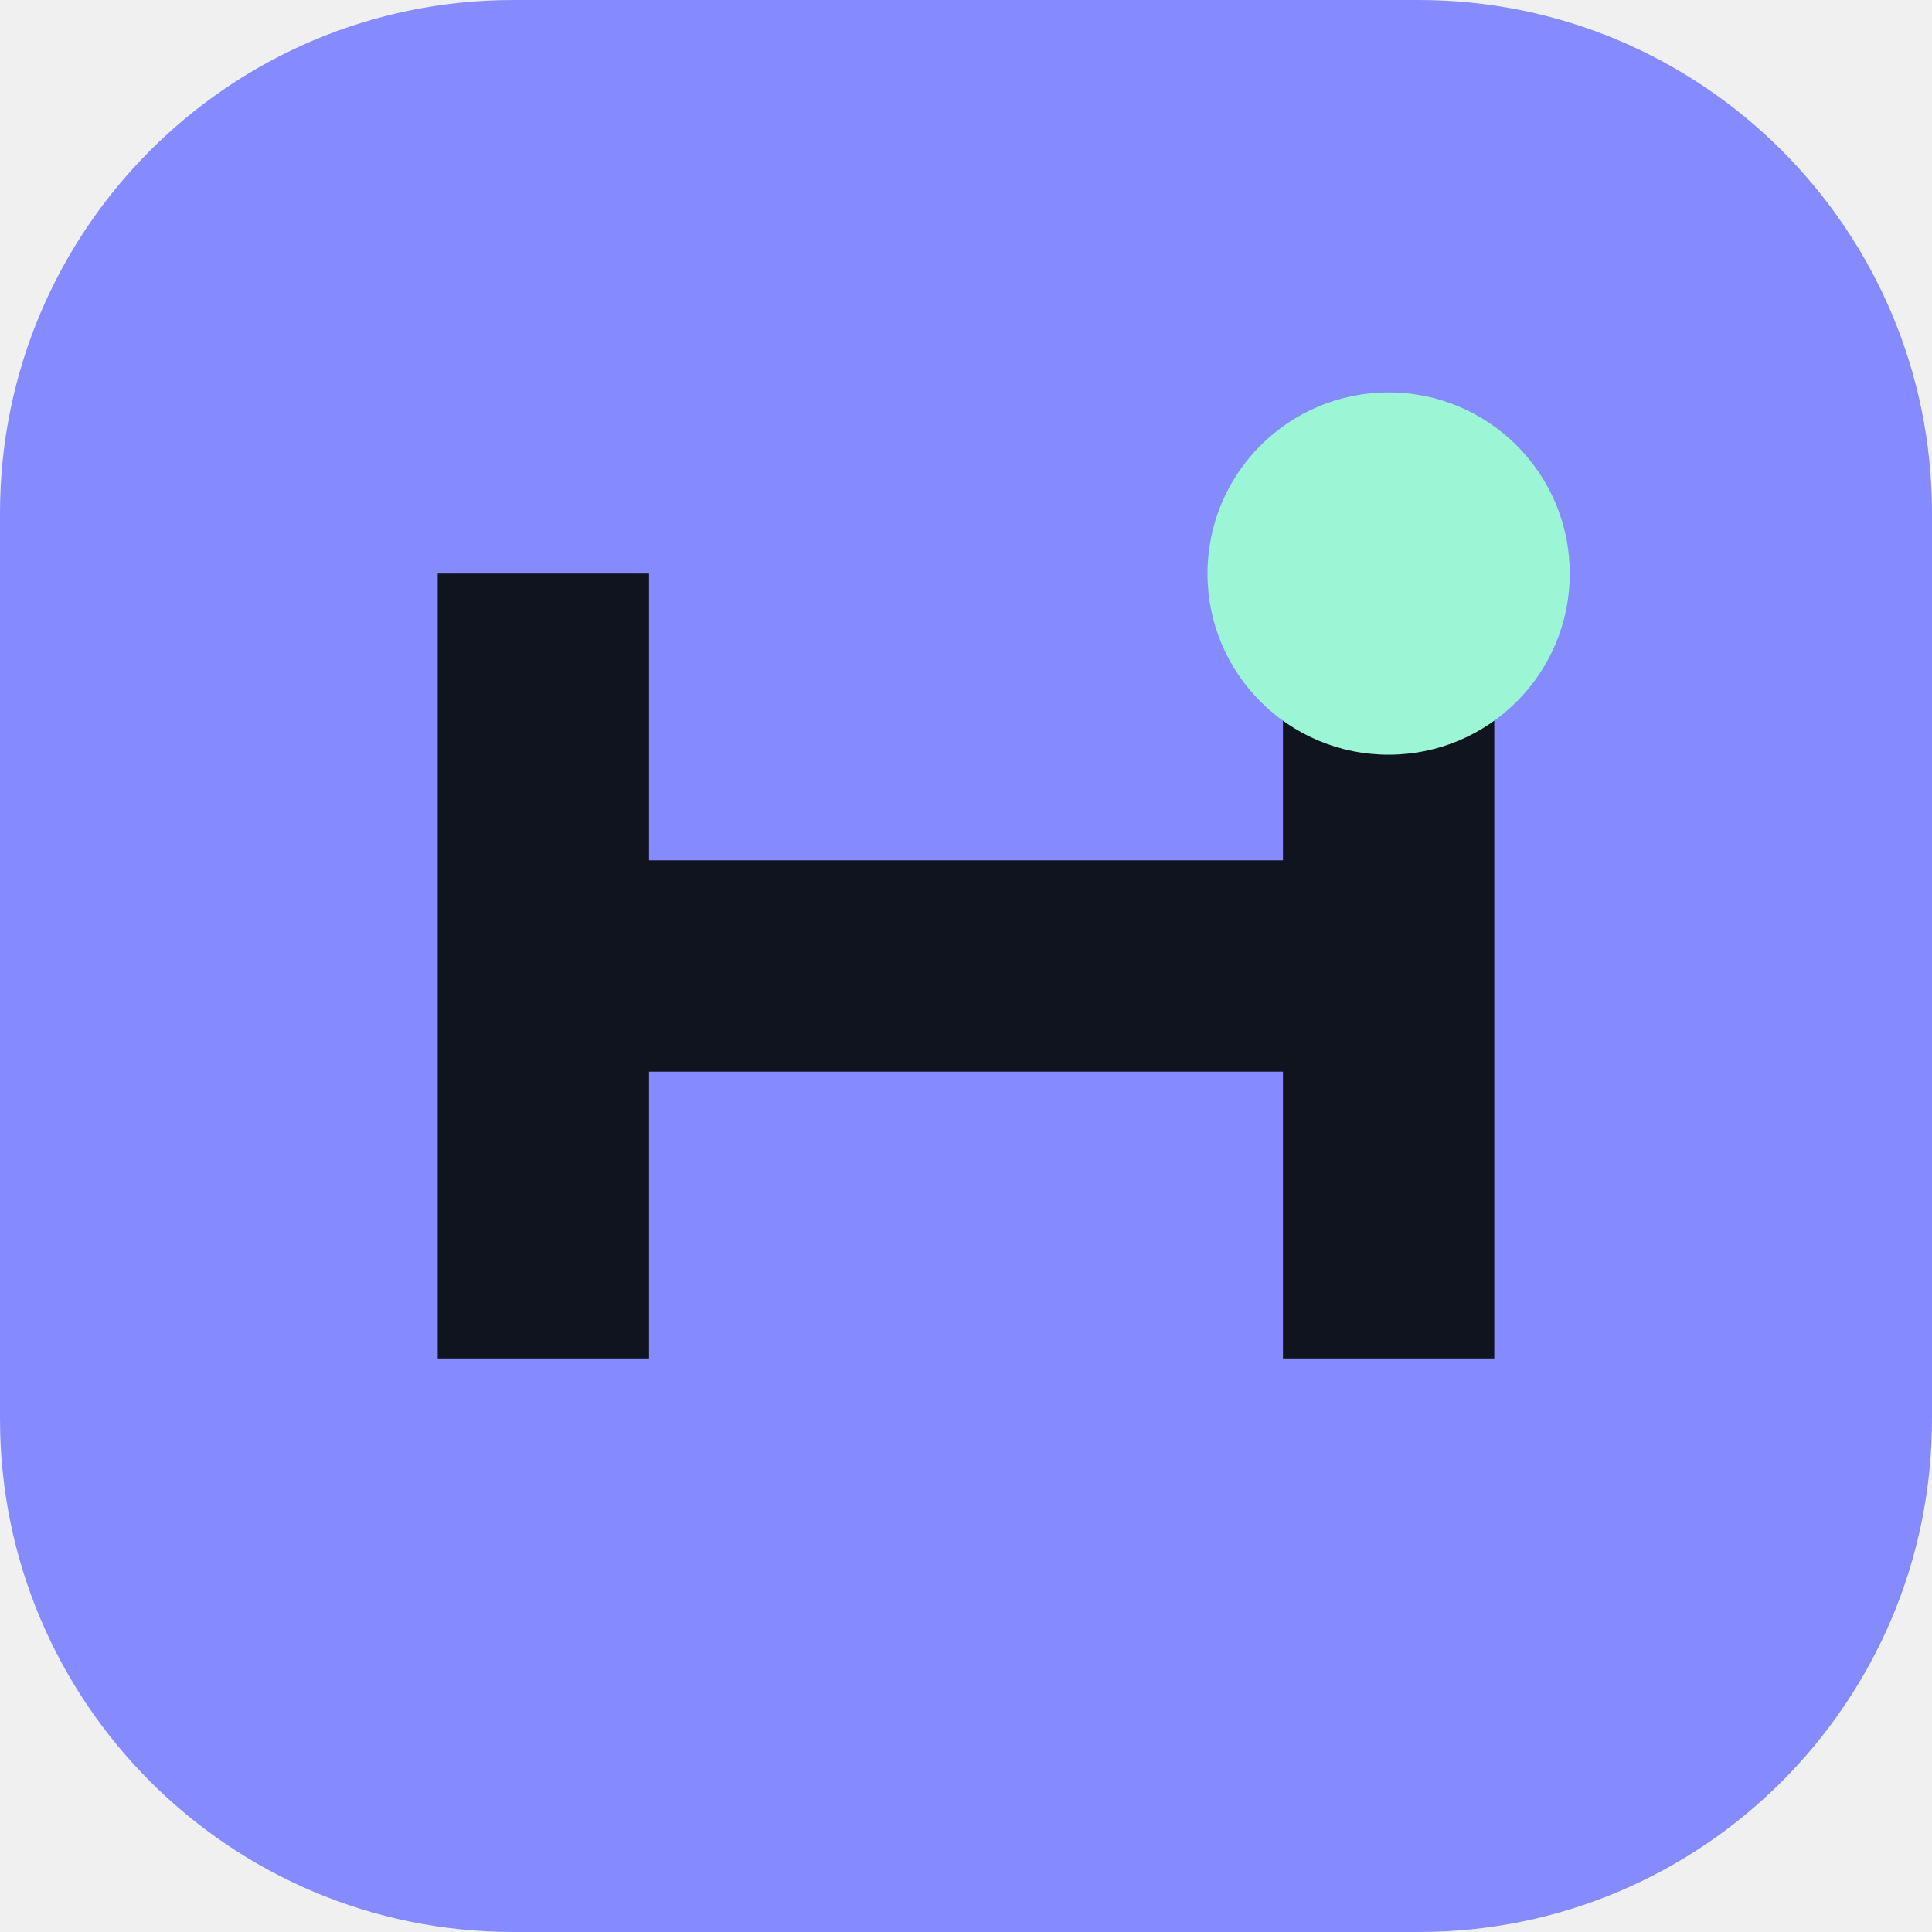
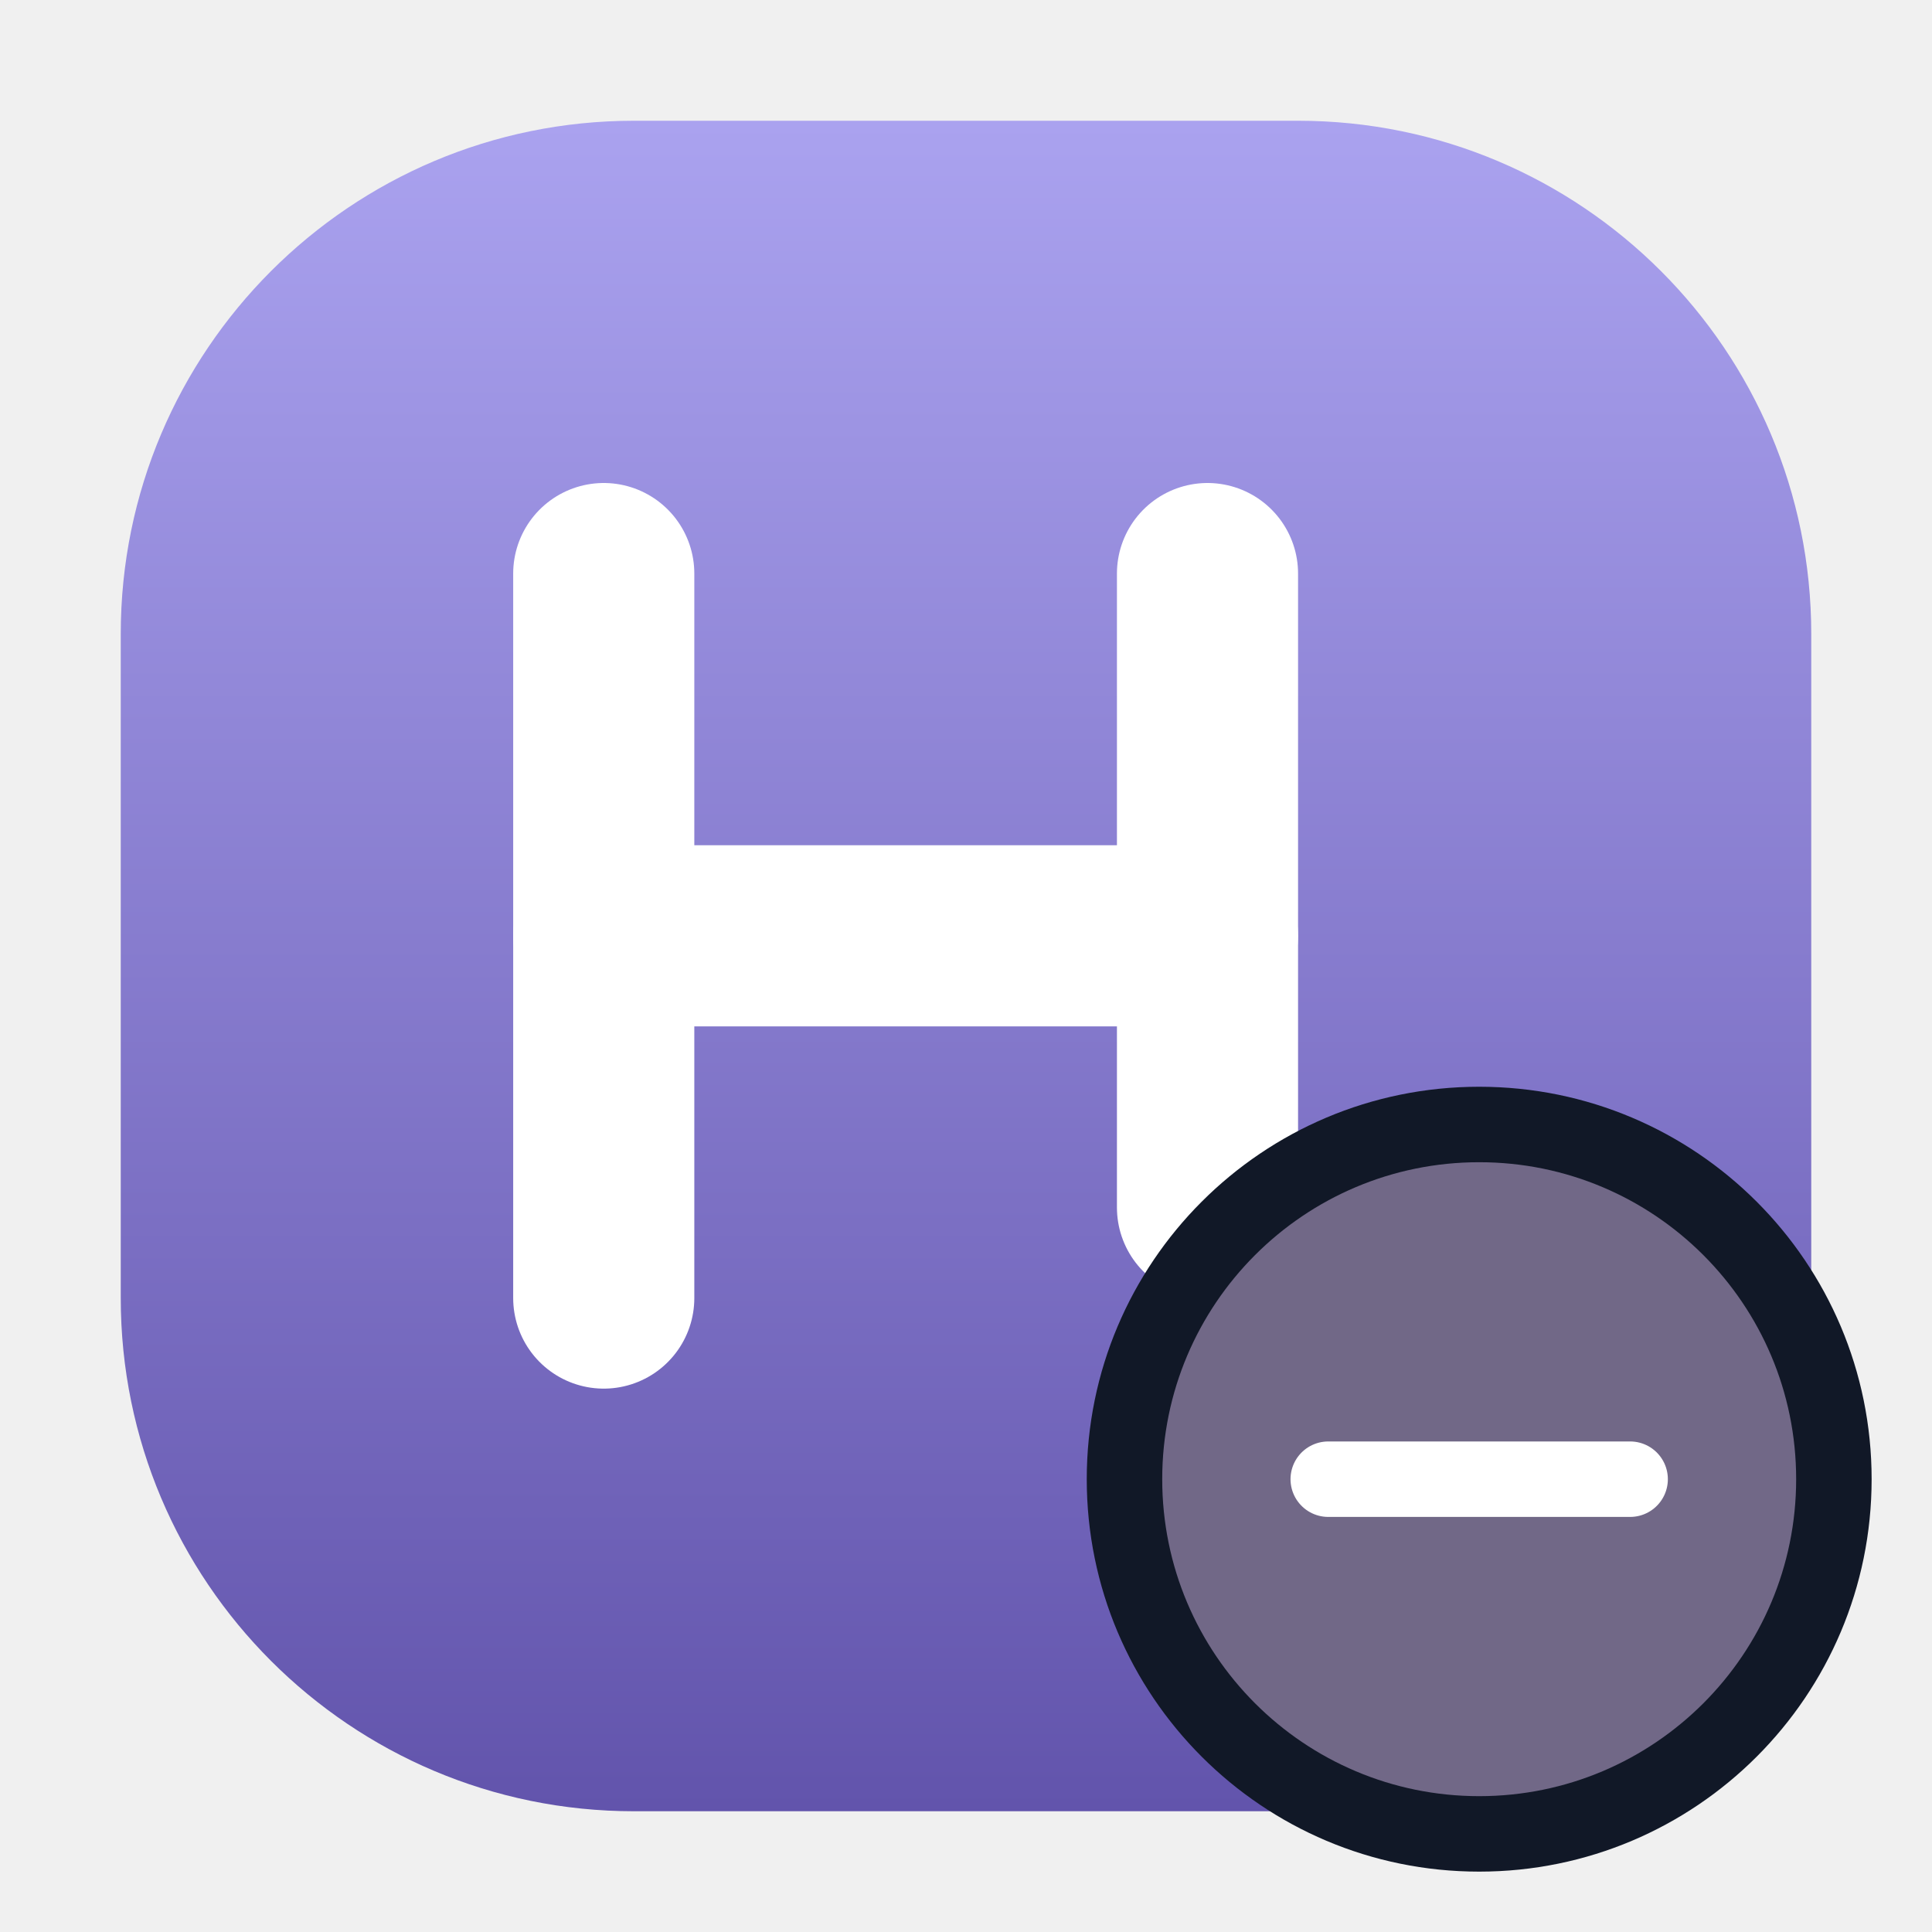
<svg xmlns="http://www.w3.org/2000/svg" viewBox="0 0 64 64">
-   <rect width="64" height="64" rx="17" fill="#858bff" />
-   <path d="M18 19v26m28-26v26M18 32h28" fill="none" stroke="#10141e" stroke-width="7" />
-   <circle cx="46" cy="19" r="6" fill="#9cf6d5" />
+   <defs>
+     <linearGradient id="tile" x2="0" y2="1">
+       <stop stop-color="#aaa2ef" />
+       <stop offset="1" stop-color="#6254ac" />
+     </linearGradient>
+   </defs>
+   <rect x="4" y="4" width="56" height="56" rx="17" fill="url(#tile)" />
+   <polyline points="20,19 20,43" fill="none" stroke="#ffffff" stroke-width="6" stroke-linecap="round" stroke-linejoin="round" />
+   <polyline points="40,19 40,40" fill="none" stroke="#ffffff" stroke-width="6" stroke-linecap="round" stroke-linejoin="round" />
+   <polyline points="20,31 40,31" fill="none" stroke="#ffffff" stroke-width="6" stroke-linecap="round" stroke-linejoin="round" />
+   <circle cx="49" cy="49" r="13" fill="#111827" />
+   <circle cx="49" cy="49" r="10.5" fill="#716887" />
+   <polyline points="44,49 54,49" fill="none" stroke="#ffffff" stroke-width="2.5" stroke-linecap="round" stroke-linejoin="round" />
</svg>
